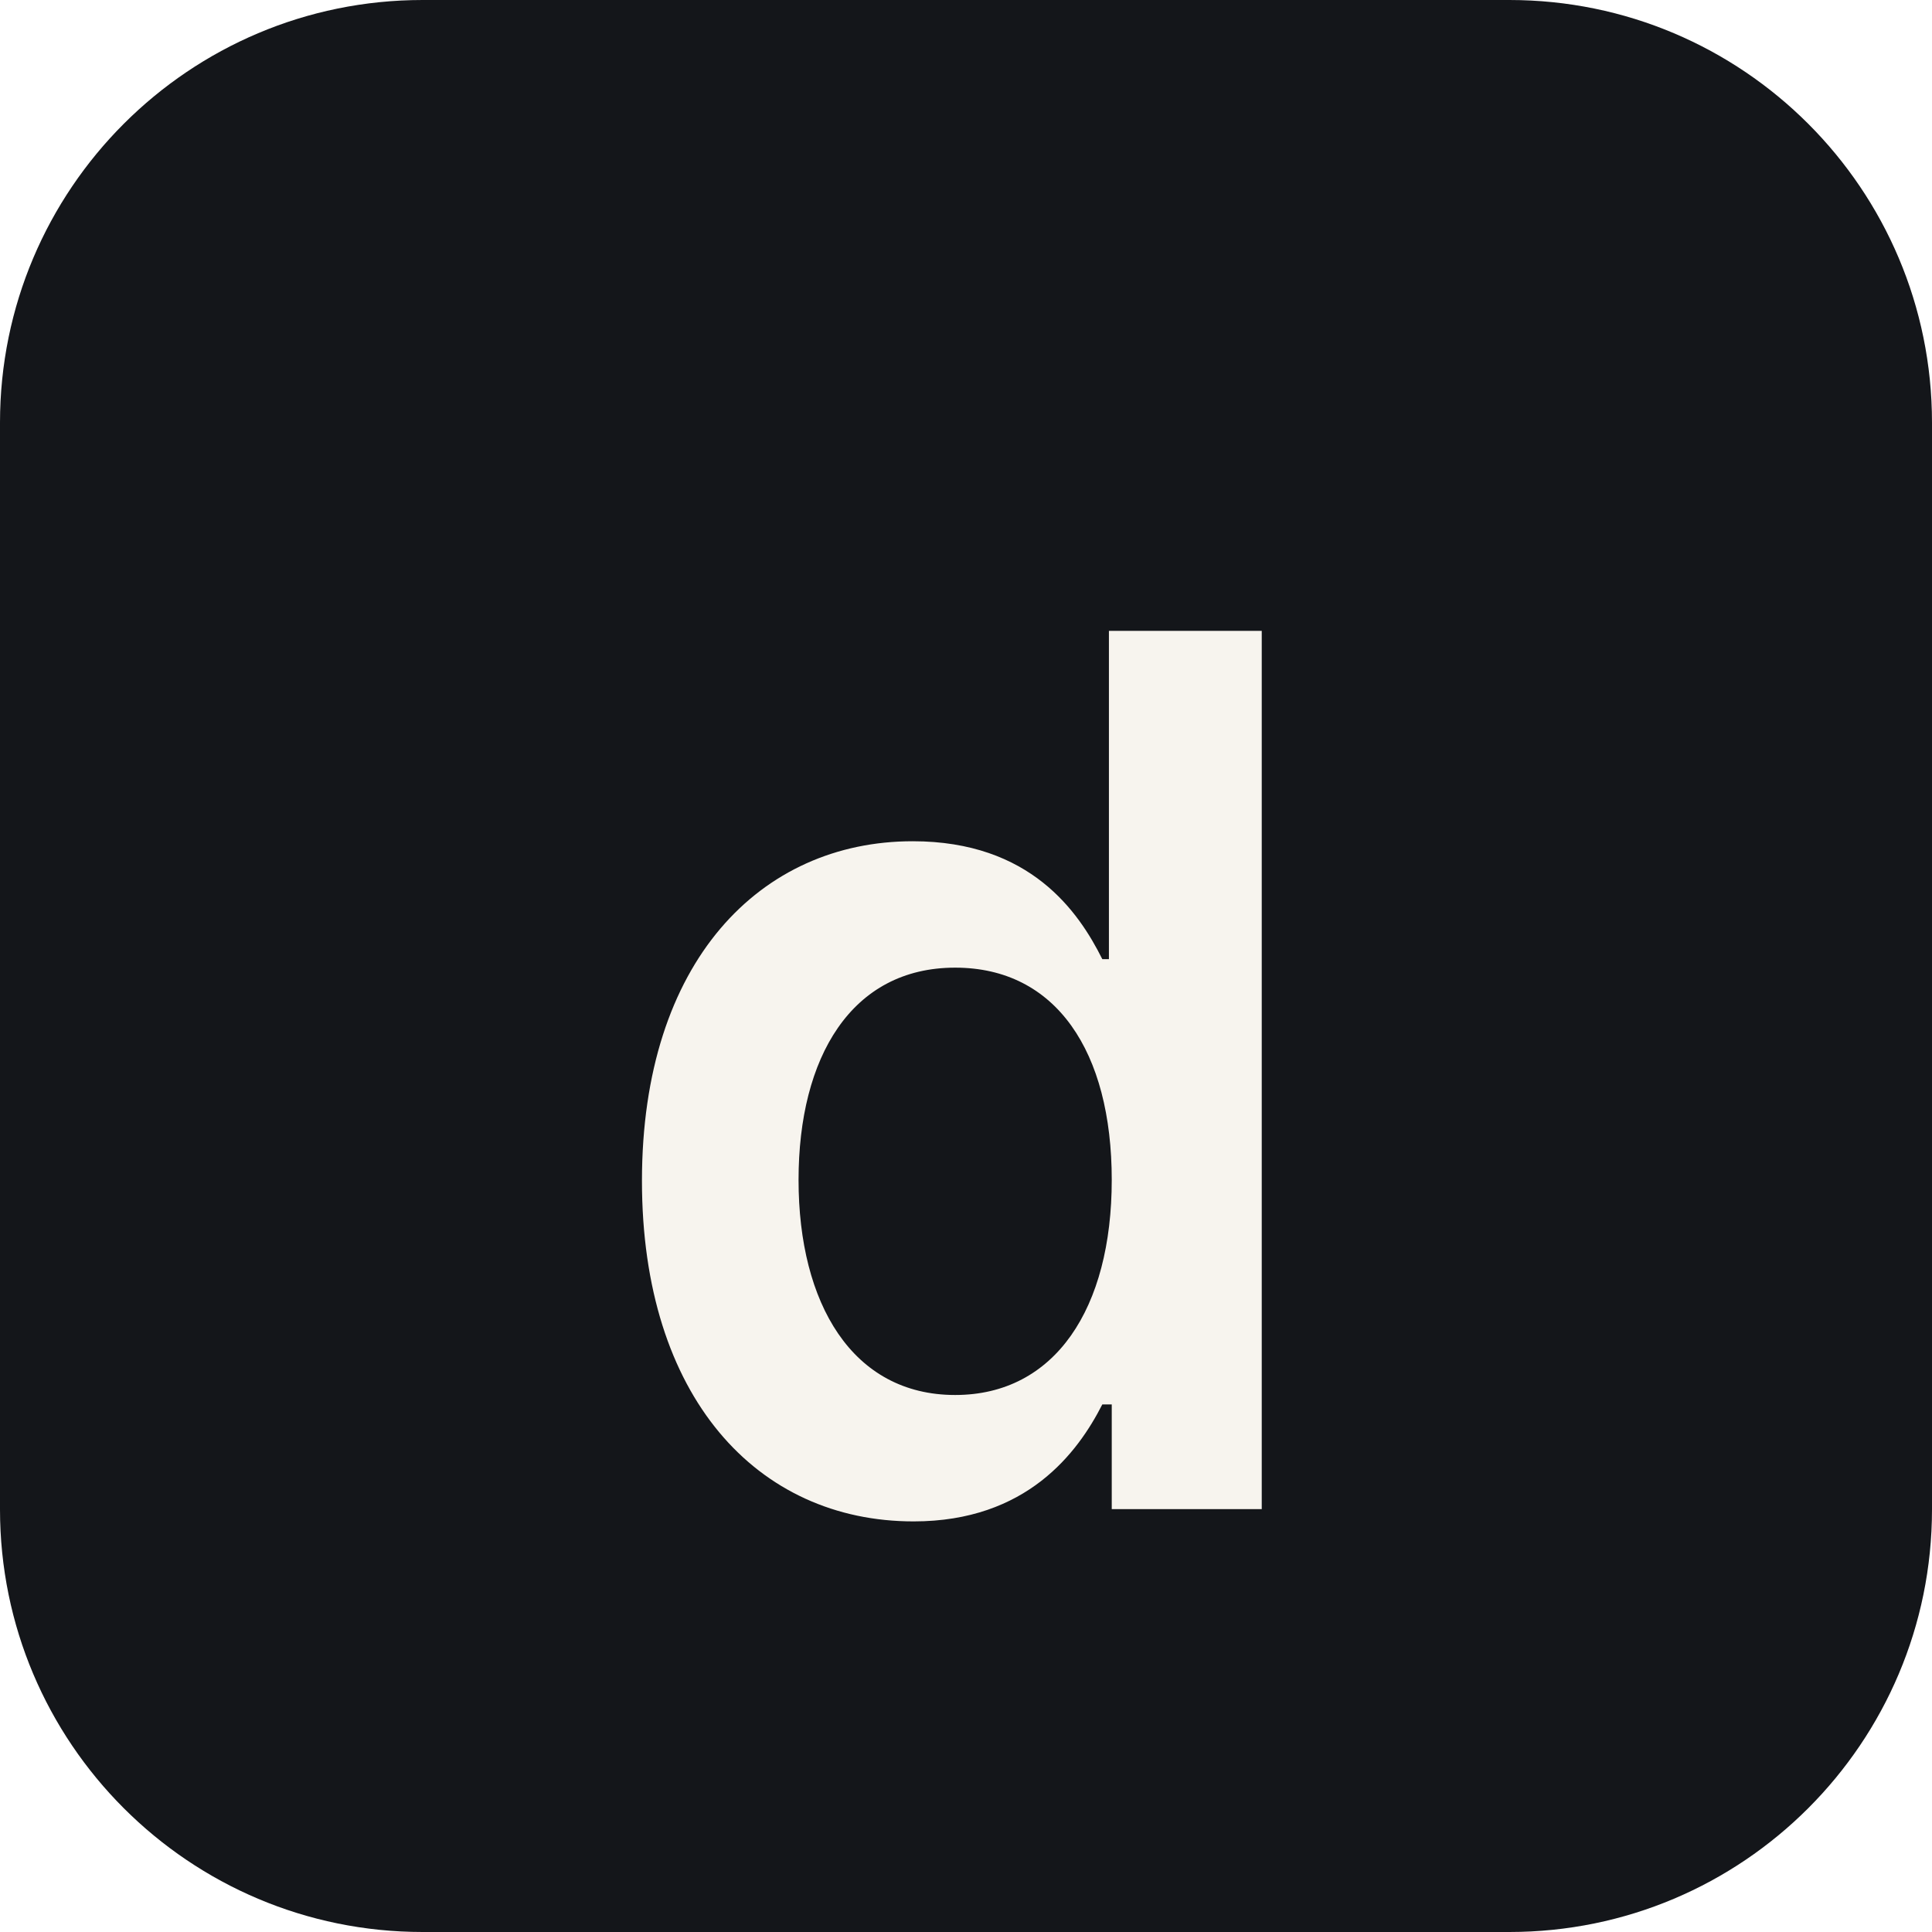
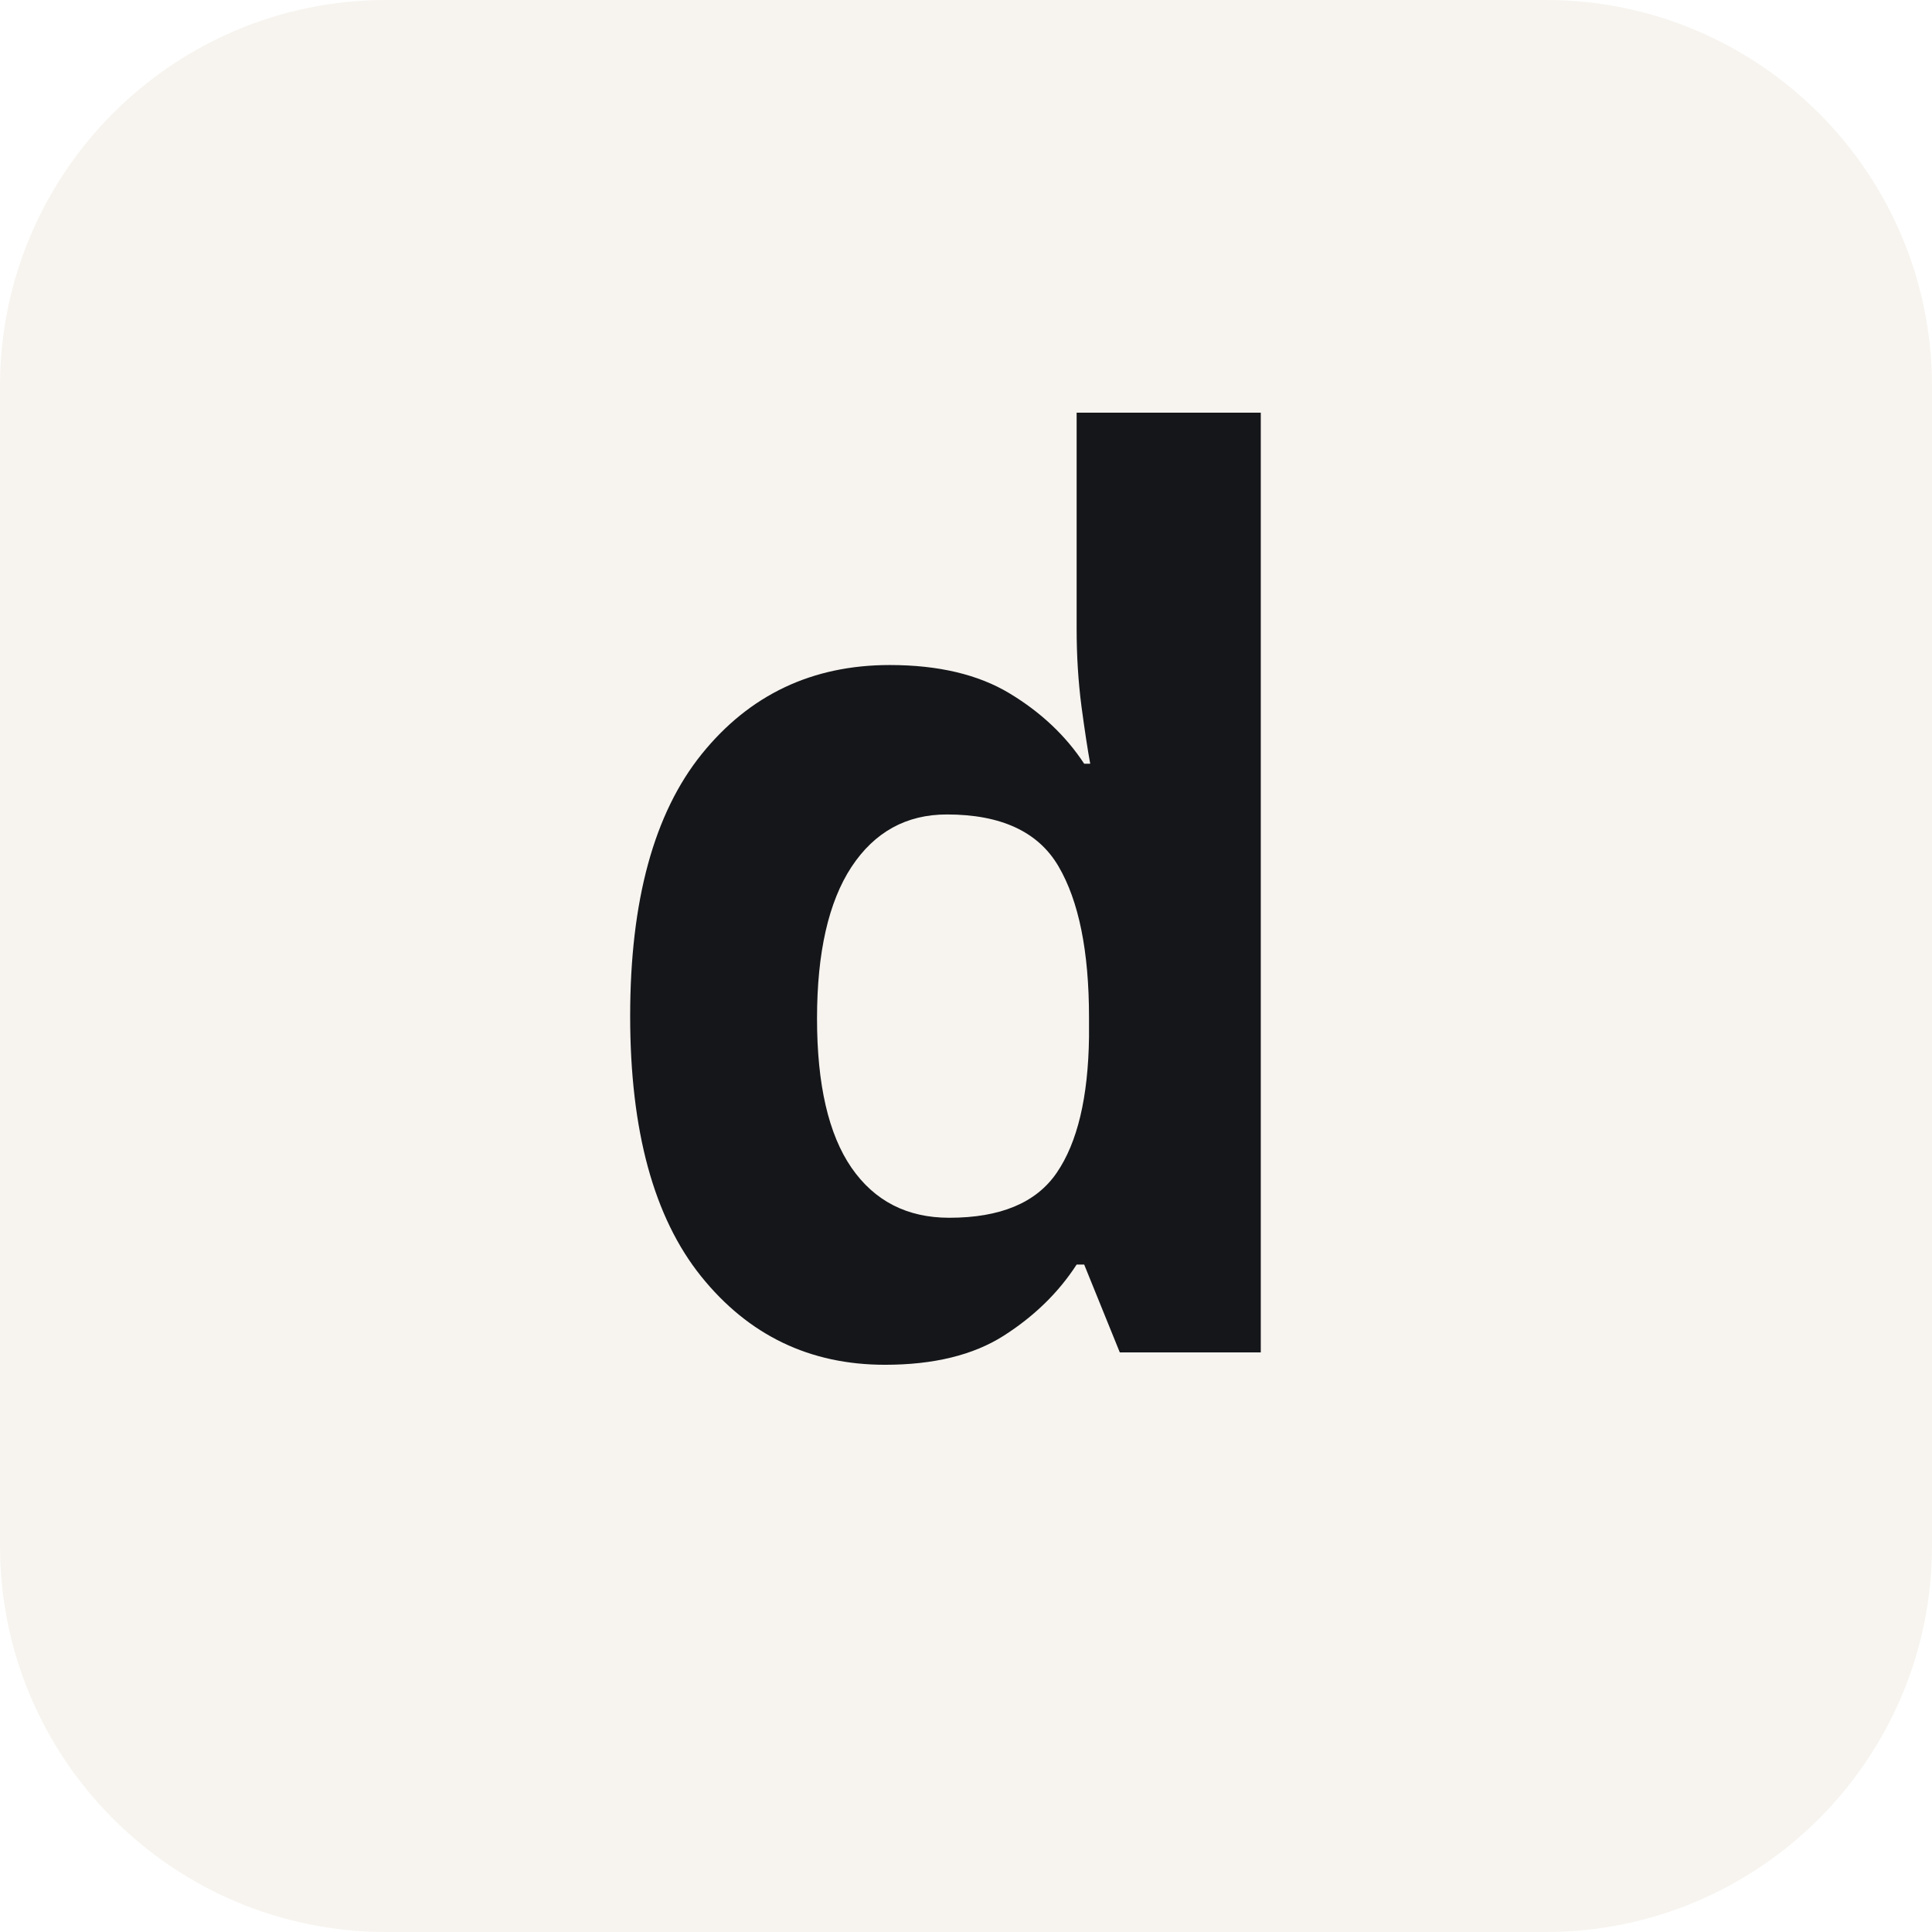
- <svg xmlns="http://www.w3.org/2000/svg" viewBox="0 0 32 32">
-   <rect width="32" height="32" rx="7" fill="#14161A" />
-   <text x="50%" y="55%" text-anchor="middle" dominant-baseline="middle" font-family="ui-sans-serif,system-ui,Inter,sans-serif" font-size="20" font-weight="600" fill="#F7F4EE">d</text>
+ <svg xmlns="http://www.w3.org/2000/svg" width="200" height="200" viewBox="0 0 100 100" fill="none">
+   <rect width="100" height="100" rx="20" fill="#F7F4EF" />
+   <text x="50" y="70" font-family="Space Grotesk, sans-serif" font-weight="700" font-size="64" fill="#14161A" text-anchor="middle">d</text>
+   <rect x="44" y="72" width="12" height="3" fill="#F7F4EF" />
</svg>
